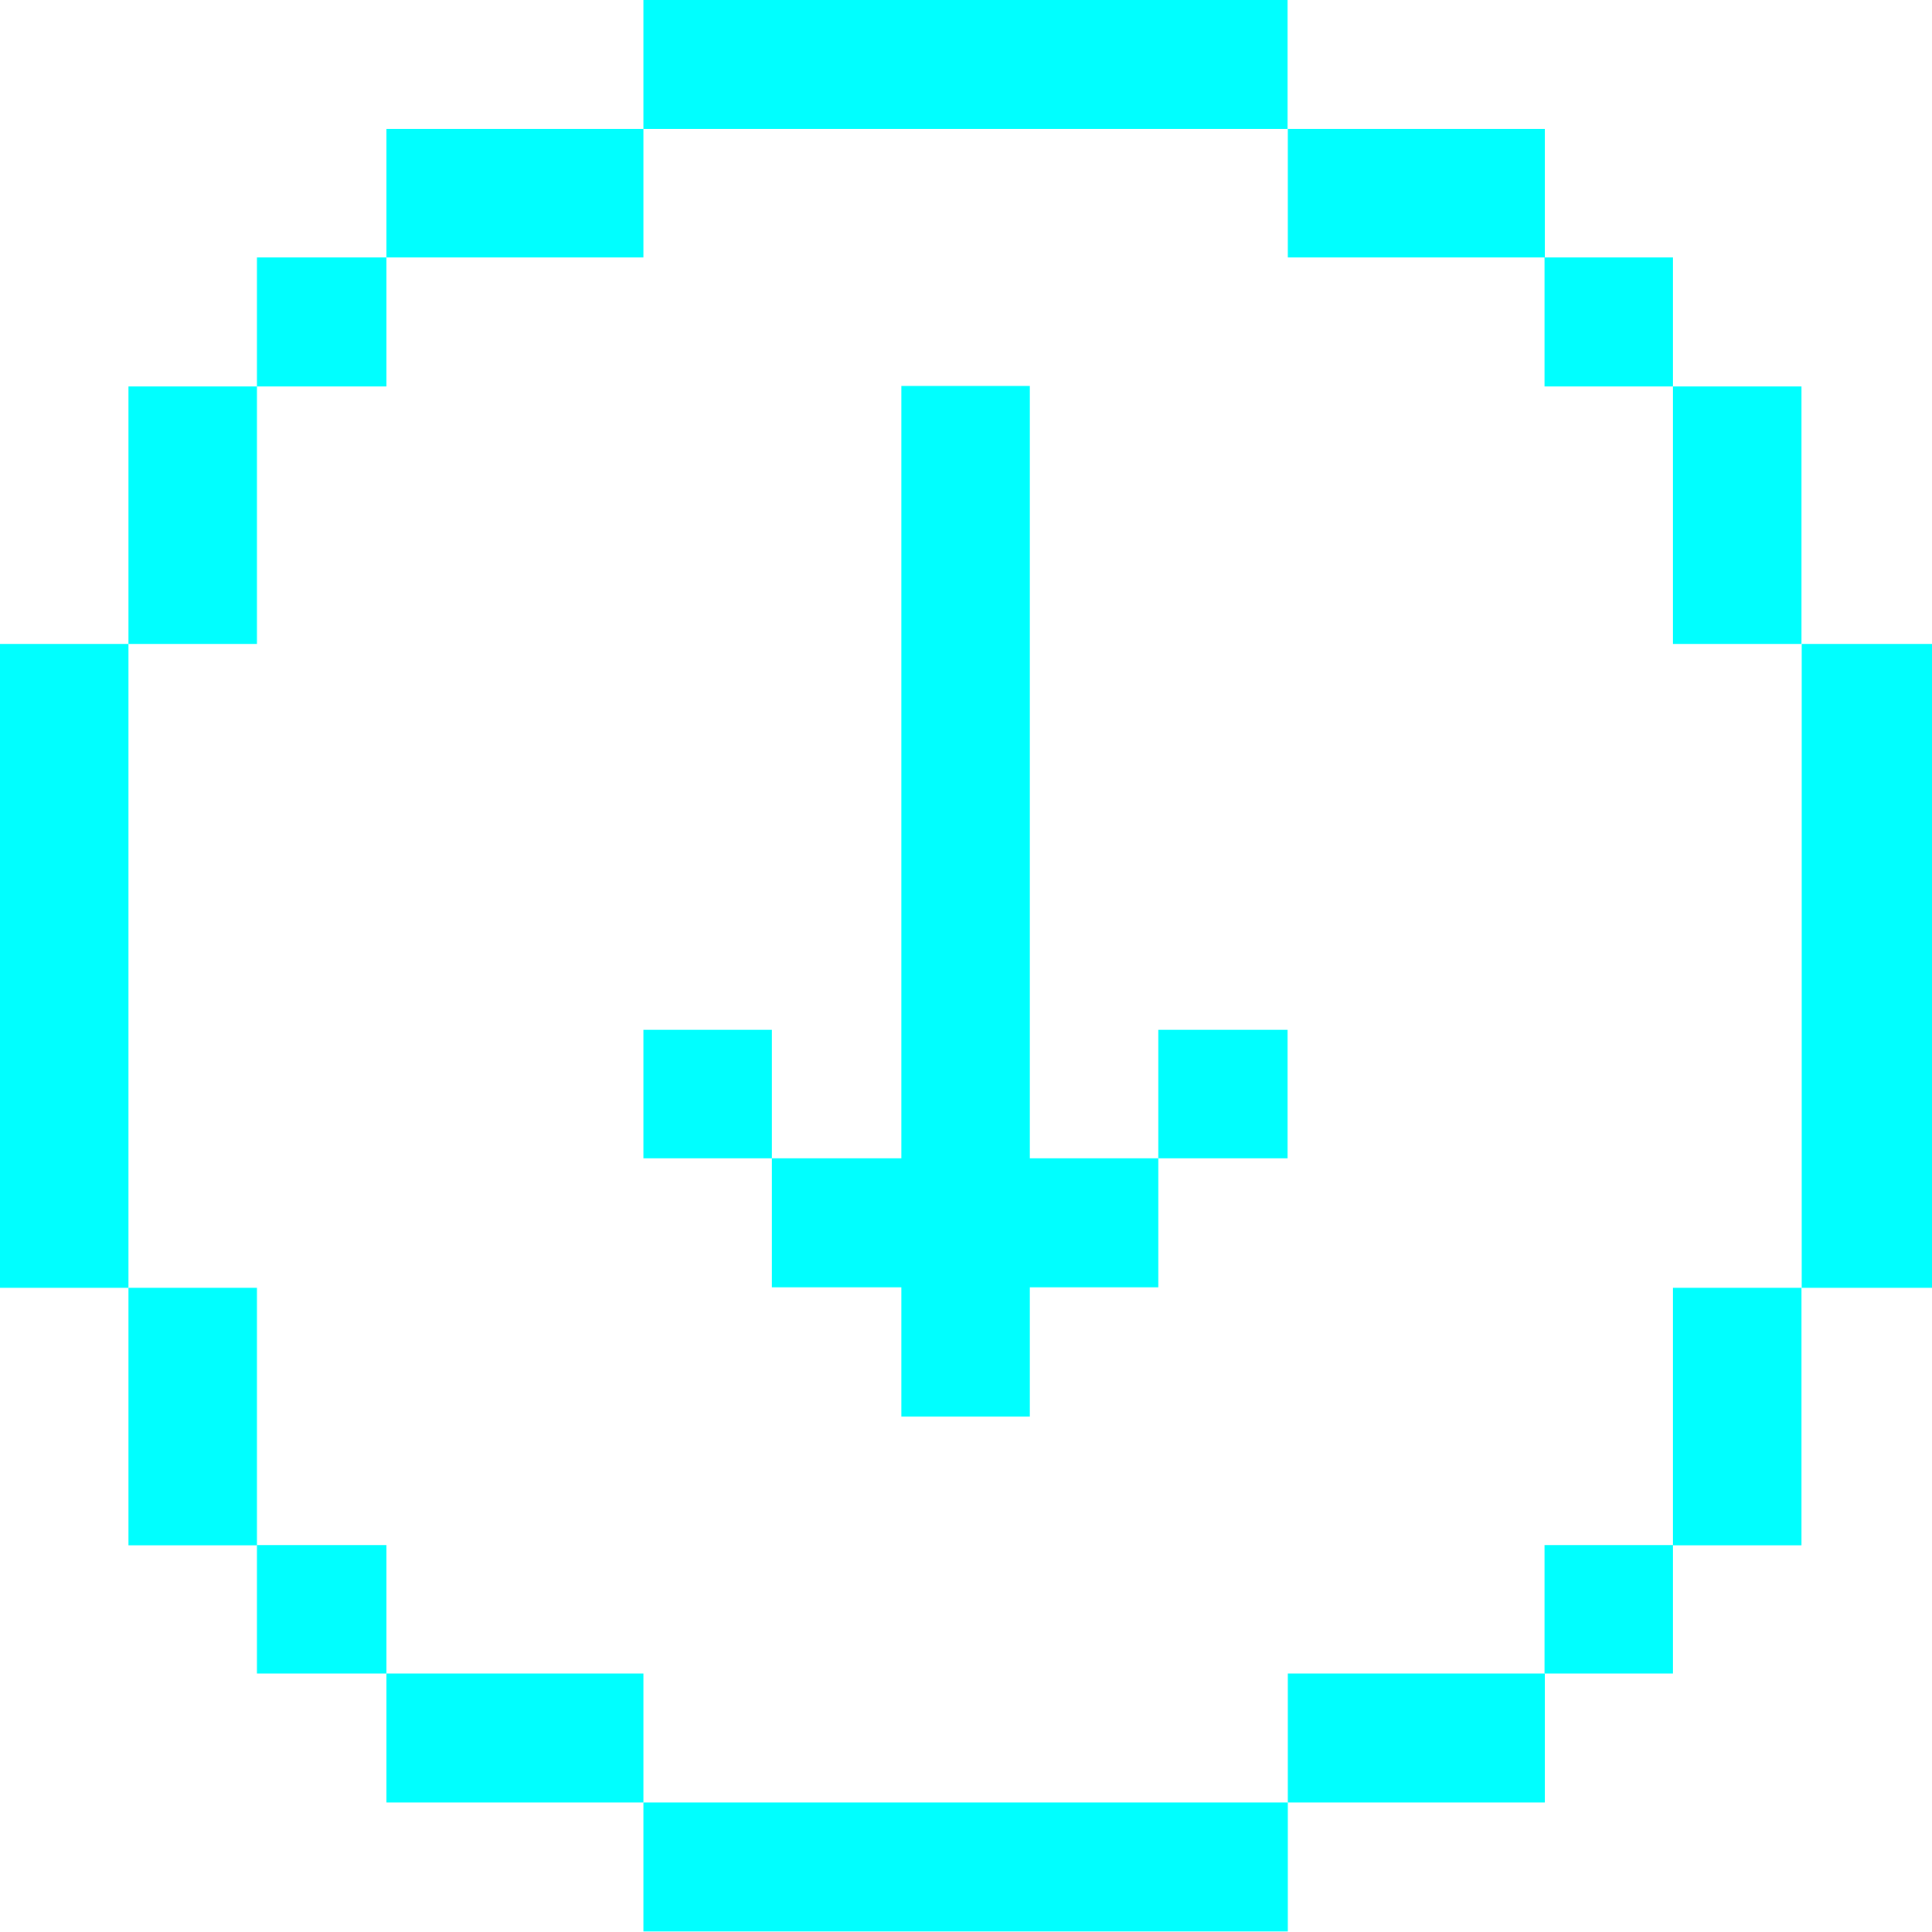
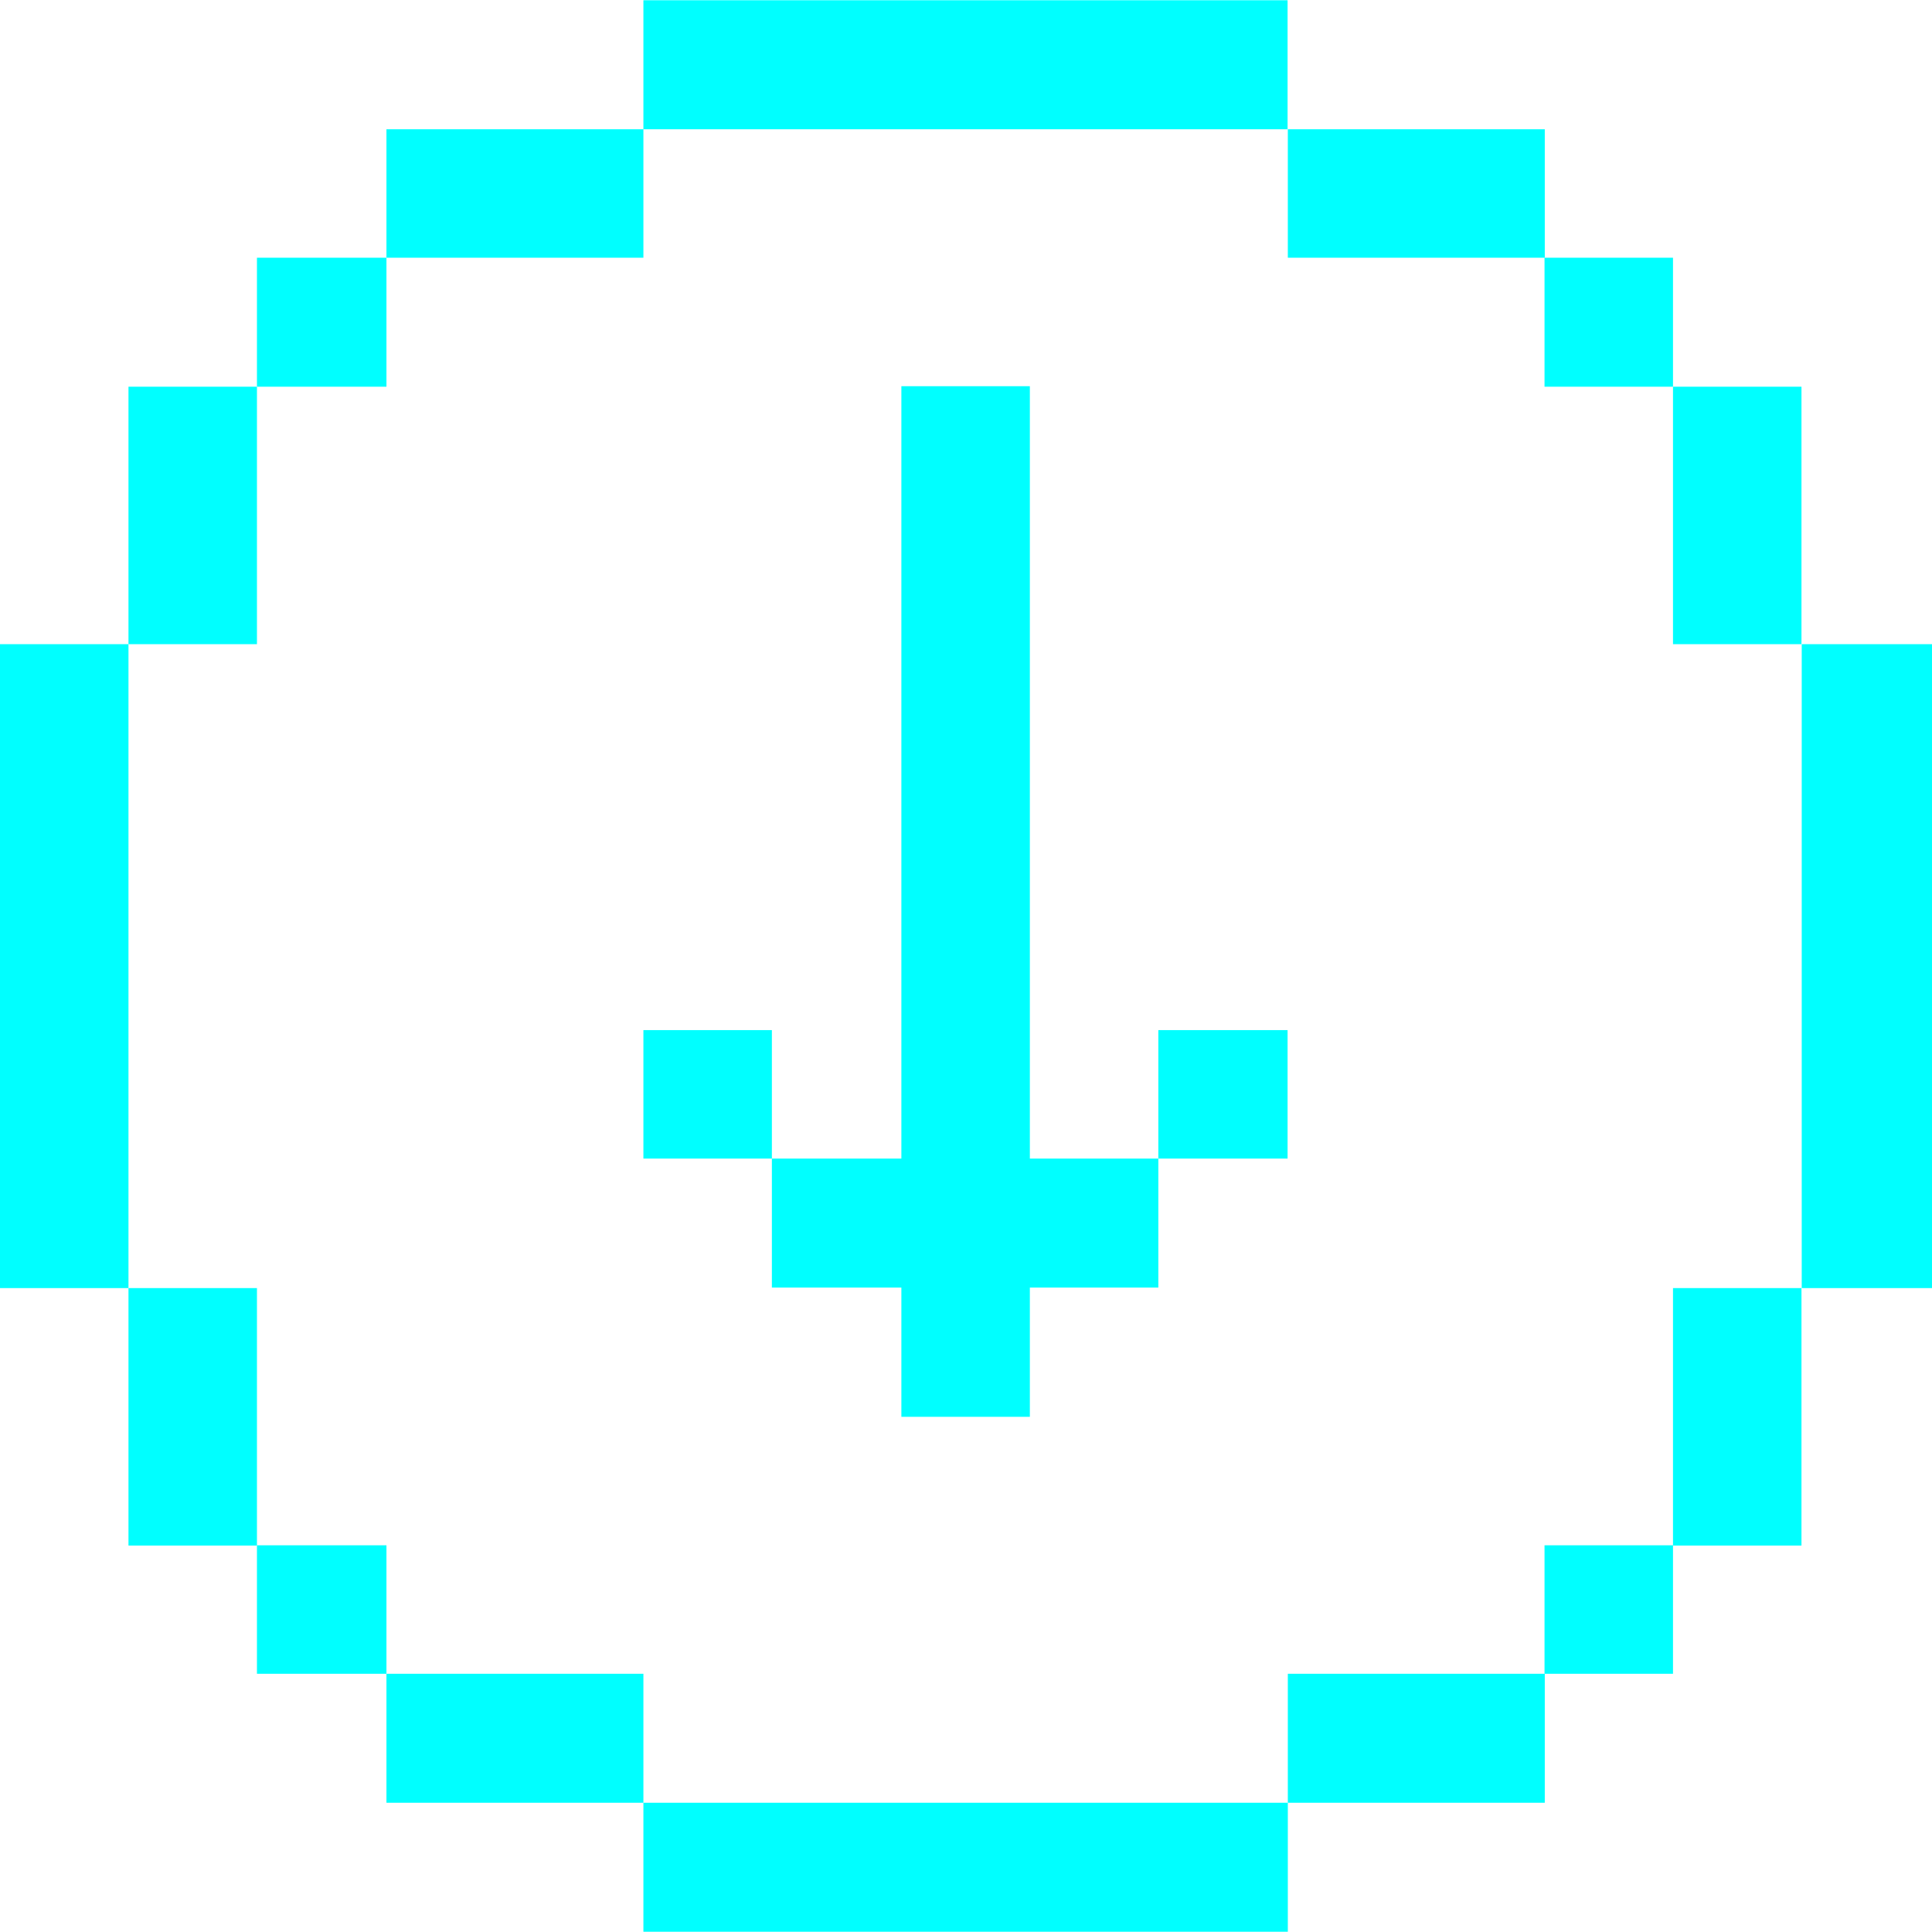
- <svg xmlns="http://www.w3.org/2000/svg" id="Слой_1" data-name="Слой 1" viewBox="0 0 75.49 75.47">
+ <svg xmlns="http://www.w3.org/2000/svg" id="Слой_1" data-name="Слой 1" width="75" height="75" viewBox="0 0 75.49 75.47">
  <defs>
    <style>.cls-1{fill:aqua;}</style>
  </defs>
  <polygon class="cls-1" points="40.24 55.35 40.24 50.3 45.26 50.3 45.26 45.26 50.31 45.26 50.31 40.24 45.26 40.24 45.26 45.26 40.24 45.26 40.24 15.08 35.22 15.08 35.22 45.26 30.16 45.26 30.16 40.24 25.14 40.24 25.14 45.26 30.16 45.26 30.16 50.3 35.22 50.3 35.22 55.35 40.24 55.35" />
  <rect class="cls-1" x="10.04" y="60.37" width="5.06" height="5.02" />
  <rect class="cls-1" x="15.1" y="65.39" width="10.04" height="5.04" />
  <rect class="cls-1" x="5.02" y="50.32" width="5.02" height="10.06" />
  <rect class="cls-1" x="10.04" y="10.06" width="5.06" height="5.04" />
  <rect class="cls-1" x="5.02" y="15.1" width="5.02" height="10.06" />
  <polygon class="cls-1" points="25.14 5.04 50.31 5.04 50.31 0 25.14 0 25.14 5.04 15.1 5.04 15.1 10.06 25.14 10.06 25.14 5.04" />
  <rect class="cls-1" x="25.14" y="70.43" width="25.18" height="5.04" />
  <rect class="cls-1" x="50.32" y="65.39" width="10.04" height="5.04" />
  <rect class="cls-1" y="25.16" width="5.02" height="25.16" />
  <rect class="cls-1" x="60.35" y="10.06" width="5.02" height="5.04" />
  <rect class="cls-1" x="50.32" y="5.04" width="10.04" height="5.02" />
  <rect class="cls-1" x="65.37" y="15.1" width="5.02" height="10.06" />
  <rect class="cls-1" x="60.35" y="60.37" width="5.02" height="5.02" />
  <rect class="cls-1" x="65.37" y="50.32" width="5.02" height="10.06" />
  <rect class="cls-1" x="70.4" y="25.16" width="5.1" height="25.16" />
</svg>
